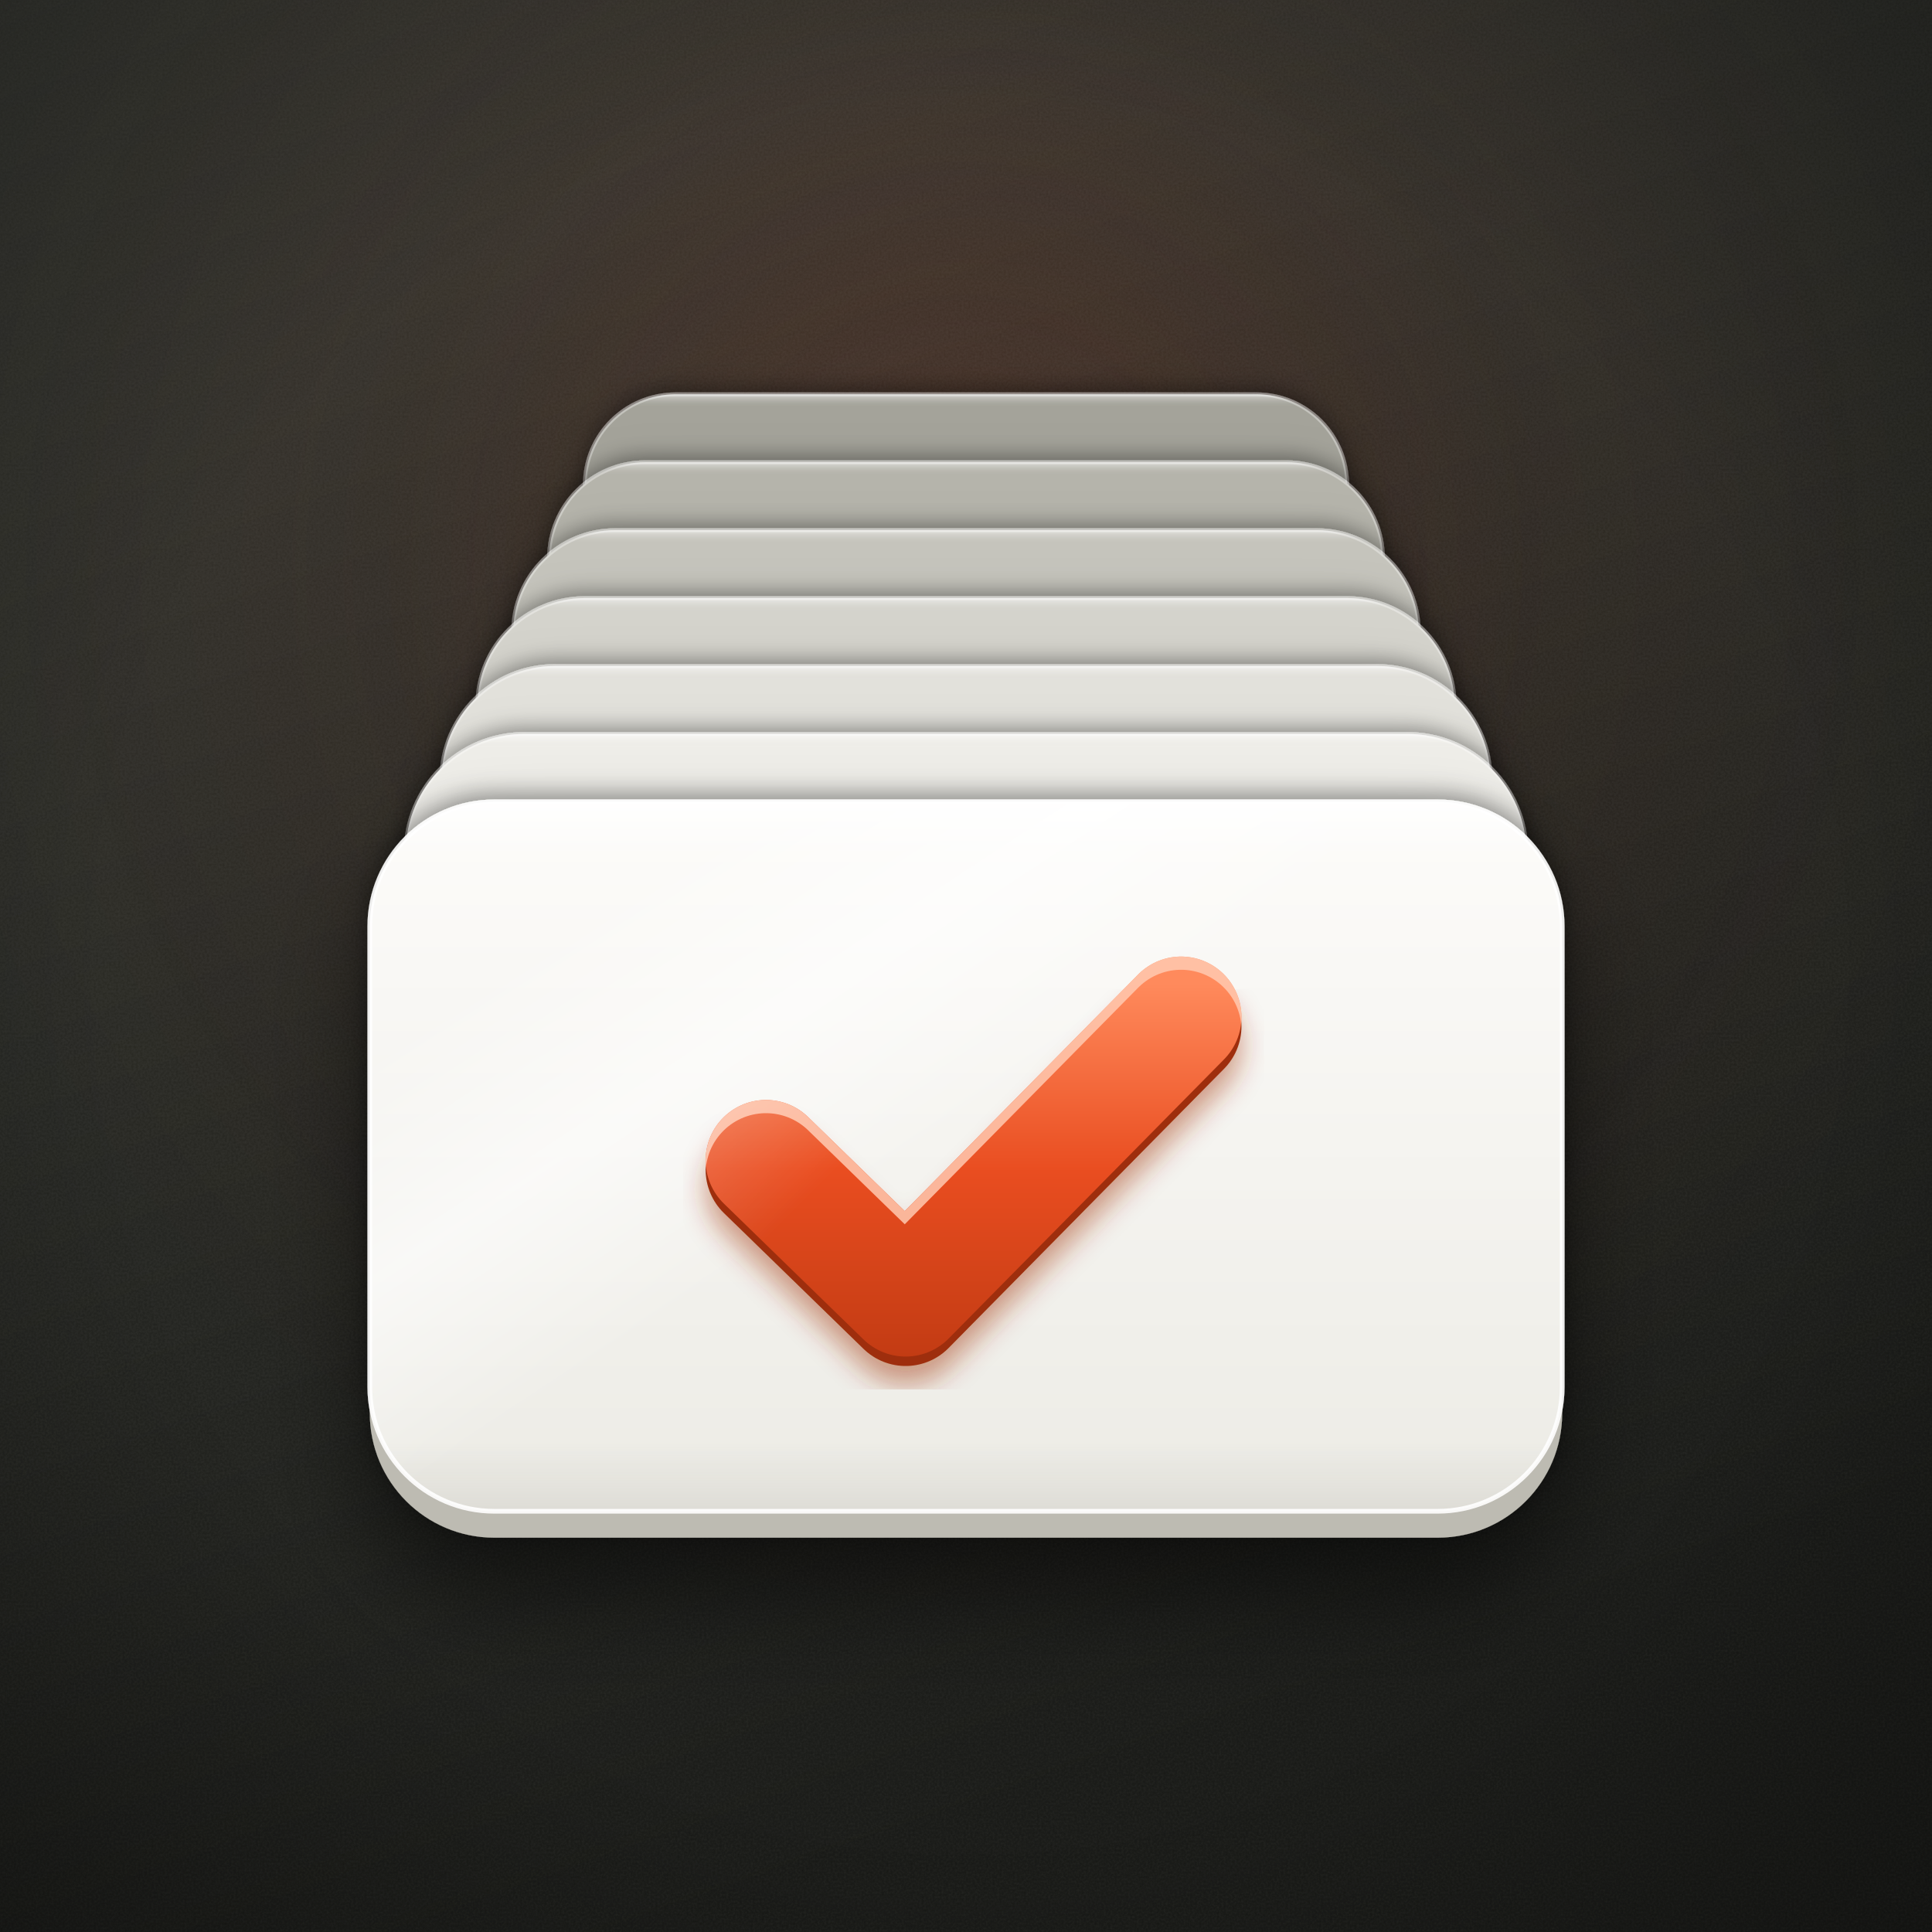
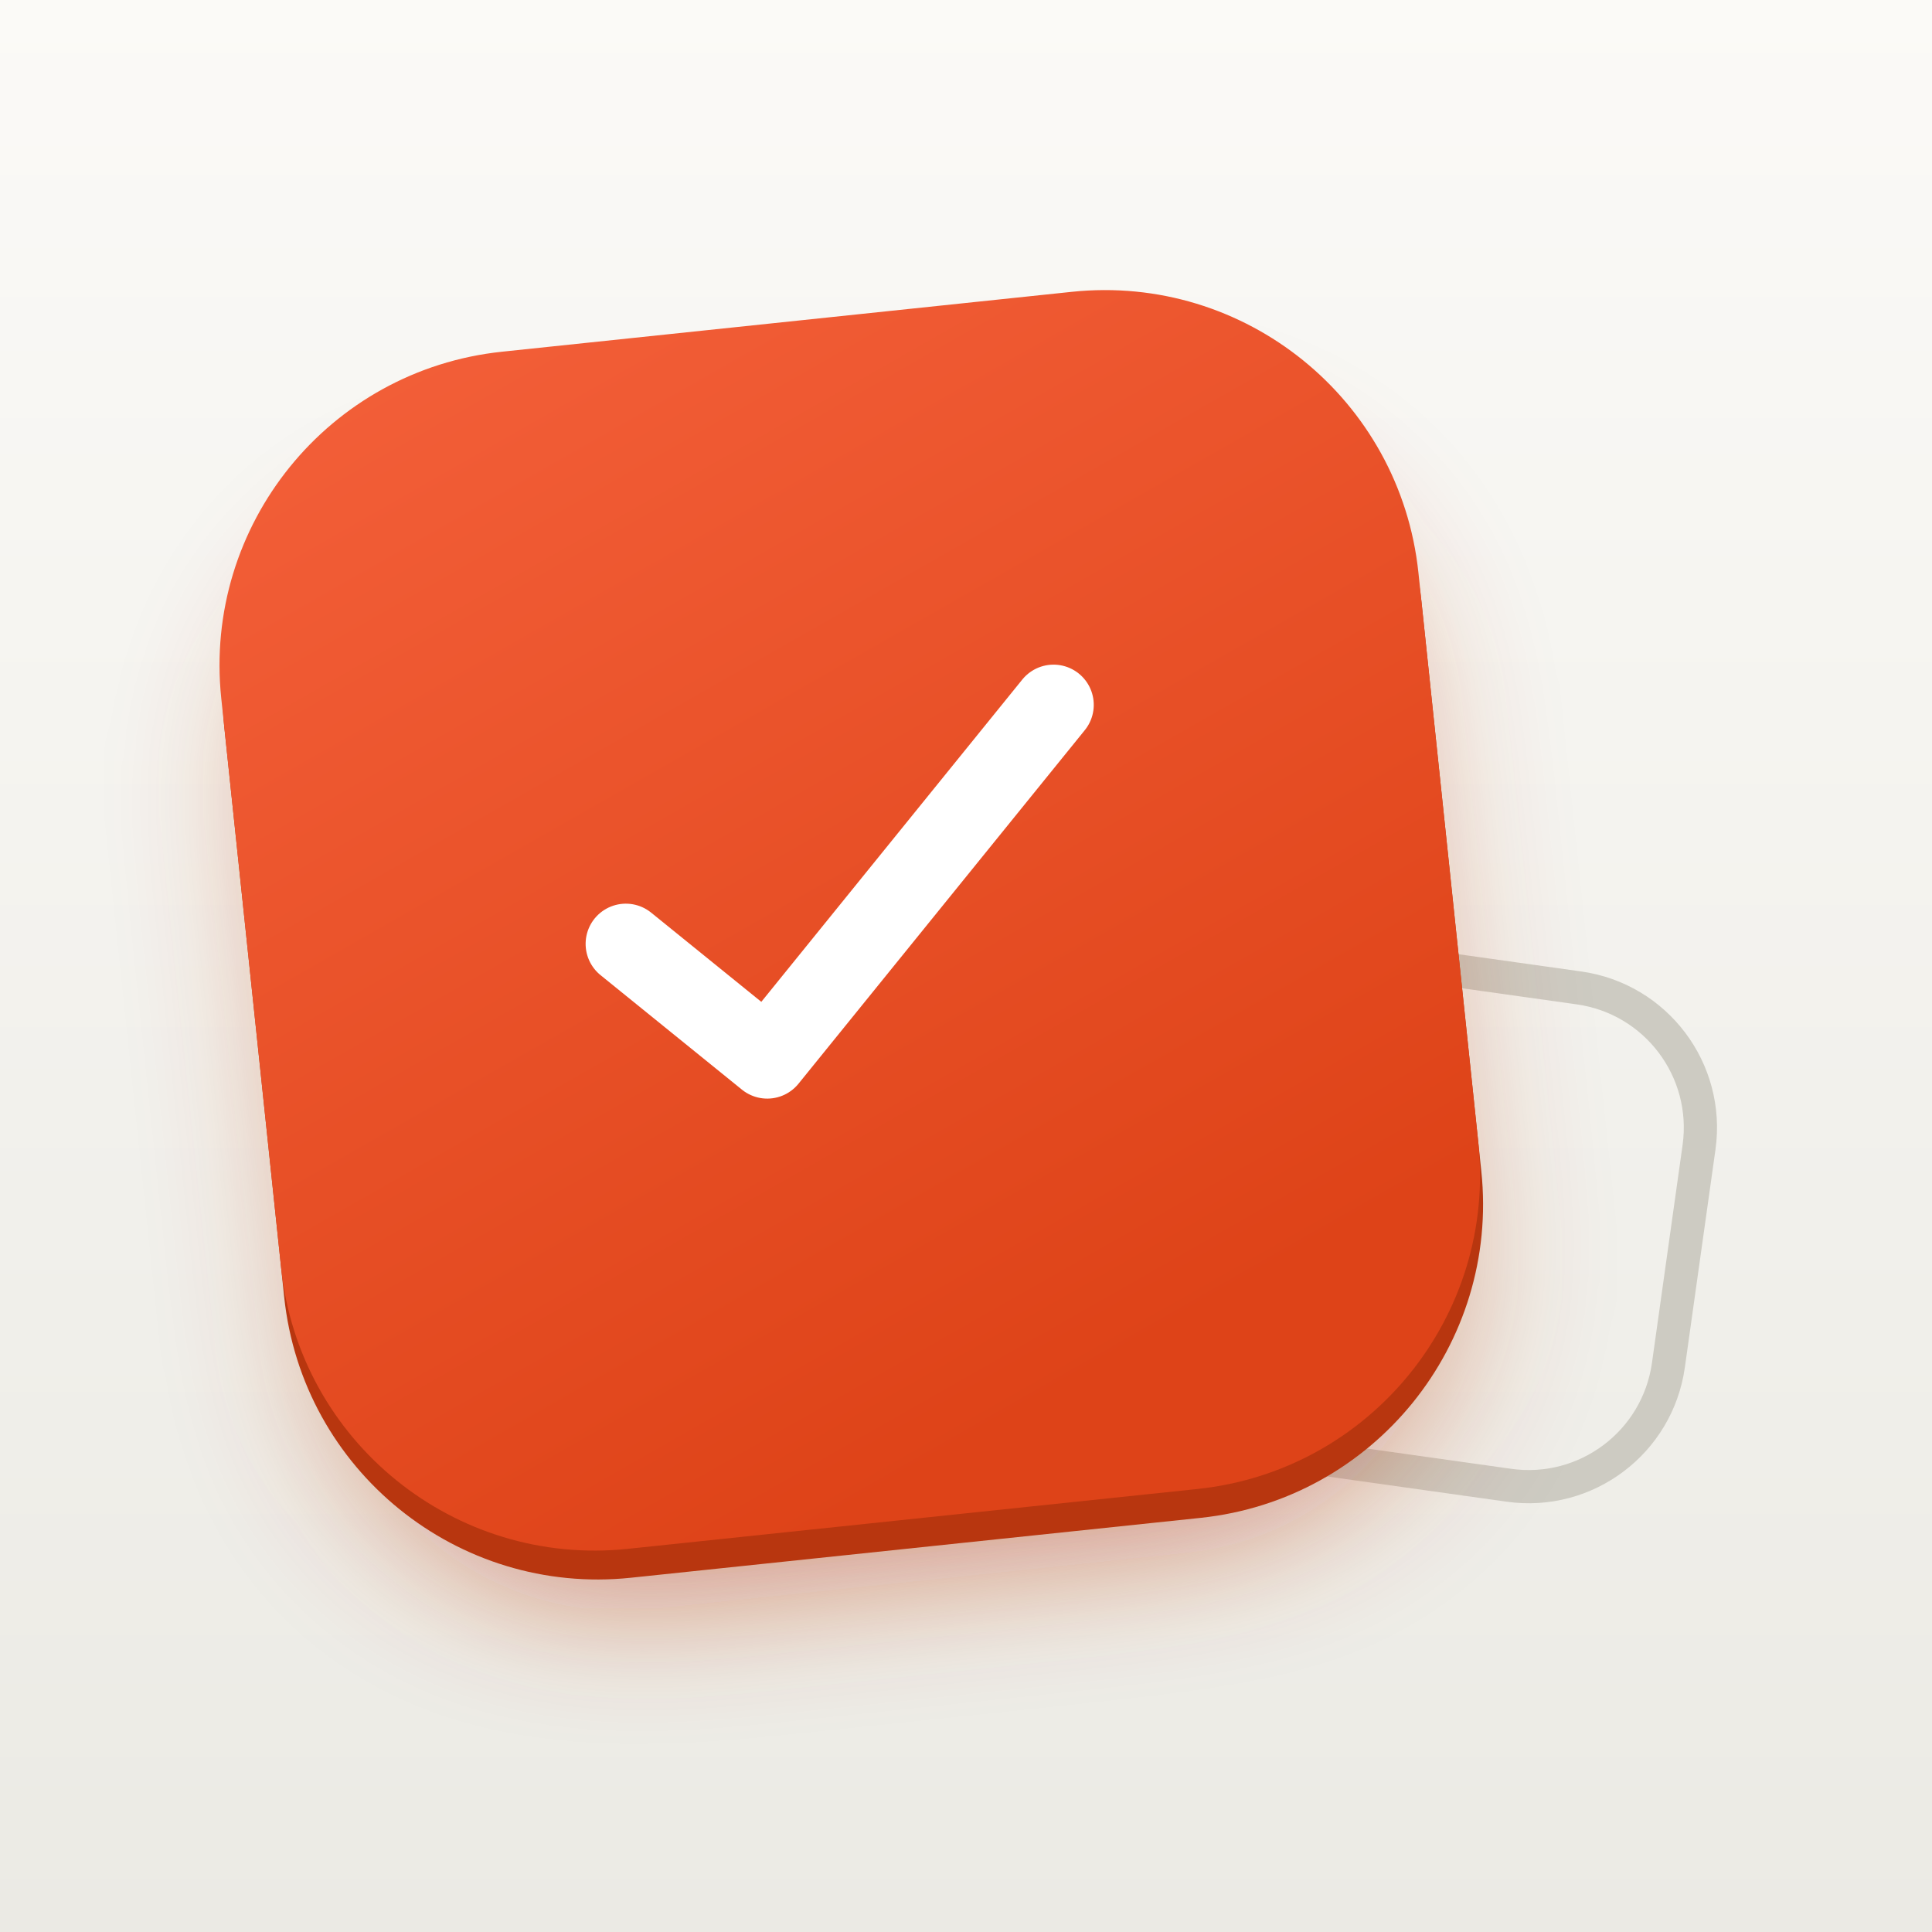
- <svg xmlns="http://www.w3.org/2000/svg" width="1024" height="1024" viewBox="0 0 1024 1024">
+ <svg xmlns="http://www.w3.org/2000/svg" viewBox="0 0 1024 1024" width="1024" height="1024">
  <defs>
-     <linearGradient id="bg" x1="0" y1="0" x2="0.35" y2="1">
-       <stop offset="0" stop-color="#34352f" />
-       <stop offset="1" stop-color="#161714" />
+     <linearGradient id="paper" x1="0" y1="0" x2="0" y2="1">
+       <stop offset="0" stop-color="#fbfaf7" />
+       <stop offset="1" stop-color="#ebeae4" />
    </linearGradient>
-     <radialGradient id="bgGlow" cx="512" cy="300" r="560" gradientUnits="userSpaceOnUse">
-       <stop offset="0" stop-color="#e94d20" stop-opacity="0.16" />
-       <stop offset="0.55" stop-color="#e94d20" stop-opacity="0.04" />
-       <stop offset="1" stop-color="#e94d20" stop-opacity="0" />
-     </radialGradient>
-     <radialGradient id="bgVignette" cx="512" cy="512" r="760" gradientUnits="userSpaceOnUse">
-       <stop offset="0.6" stop-color="#000000" stop-opacity="0" />
-       <stop offset="1" stop-color="#000000" stop-opacity="0.35" />
-     </radialGradient>
-     <filter id="grain" x="0" y="0" width="100%" height="100%">
-       <feTurbulence type="fractalNoise" baseFrequency="0.85" numOctaves="2" seed="7" stitchTiles="stitch" />
-       <feColorMatrix type="matrix" values="0 0 0 0 1  0 0 0 0 1  0 0 0 0 1  0 0 0 0.06 0" />
+     <linearGradient id="orange" x1="0" y1="0" x2="0.45" y2="1">
+       <stop offset="0" stop-color="#f4603a" />
+       <stop offset="1" stop-color="#de4318" />
+     </linearGradient>
+     <filter id="soft" x="-30%" y="-30%" width="160%" height="160%">
+       <feGaussianBlur stdDeviation="34" />
    </filter>
-     <filter id="lift" x="-20%" y="-30%" width="140%" height="180%">
-       <feGaussianBlur in="SourceAlpha" stdDeviation="5" />
-       <feOffset dy="-3" result="ao" />
-       <feFlood flood-color="#0b0b09" flood-opacity="0.32" />
-       <feComposite in2="ao" operator="in" result="aoShadow" />
-       <feGaussianBlur in="SourceAlpha" stdDeviation="14" />
-       <feOffset dy="10" result="key" />
-       <feFlood flood-color="#000000" flood-opacity="0.28" />
-       <feComposite in2="key" operator="in" result="keyShadow" />
-       <feMerge>
-         <feMergeNode in="keyShadow" />
-         <feMergeNode in="aoShadow" />
-         <feMergeNode in="SourceGraphic" />
-       </feMerge>
-     </filter>
-     <filter id="liftFront" x="-20%" y="-30%" width="140%" height="170%">
-       <feGaussianBlur in="SourceAlpha" stdDeviation="6" />
-       <feOffset dy="-3" result="ao" />
-       <feFlood flood-color="#0b0b09" flood-opacity="0.38" />
-       <feComposite in2="ao" operator="in" result="aoShadow" />
-       <feGaussianBlur in="SourceAlpha" stdDeviation="26" />
-       <feOffset dy="30" result="key" />
-       <feFlood flood-color="#000000" flood-opacity="0.5" />
-       <feComposite in2="key" operator="in" result="keyShadow" />
-       <feMerge>
-         <feMergeNode in="keyShadow" />
-         <feMergeNode in="aoShadow" />
-         <feMergeNode in="SourceGraphic" />
-       </feMerge>
-     </filter>
-     <filter id="checkShadow" x="-20%" y="-20%" width="140%" height="150%">
-       <feGaussianBlur in="SourceAlpha" stdDeviation="7" />
-       <feOffset dy="10" result="drop" />
-       <feFlood flood-color="#9e2f0e" flood-opacity="0.45" />
-       <feComposite in2="drop" operator="in" result="dropShadow" />
-       <feMerge>
-         <feMergeNode in="dropShadow" />
-         <feMergeNode in="SourceGraphic" />
-       </feMerge>
-     </filter>
-     <linearGradient id="frontFace" x1="0" y1="0" x2="0" y2="1">
-       <stop offset="0" stop-color="#fdfcfa" />
-       <stop offset="1" stop-color="#ecebe5" />
-     </linearGradient>
-     <linearGradient id="glaze" x1="0" y1="0" x2="0" y2="1">
-       <stop offset="0" stop-color="#ffffff" stop-opacity="0.9" />
-       <stop offset="0.07" stop-color="#ffffff" stop-opacity="0" />
-       <stop offset="0.9" stop-color="#9c9a91" stop-opacity="0" />
-       <stop offset="1" stop-color="#9c9a91" stop-opacity="0.18" />
-     </linearGradient>
-     <linearGradient id="sheen" x1="0" y1="0" x2="1" y2="0.9">
-       <stop offset="0.18" stop-color="#ffffff" stop-opacity="0" />
-       <stop offset="0.34" stop-color="#ffffff" stop-opacity="0.55" />
-       <stop offset="0.5" stop-color="#ffffff" stop-opacity="0" />
-     </linearGradient>
-     <linearGradient id="orangeBody" gradientUnits="userSpaceOnUse" x1="0" y1="520" x2="0" y2="720">
-       <stop offset="0" stop-color="#ff8a5c" />
-       <stop offset="0.5" stop-color="#e94d20" />
-       <stop offset="1" stop-color="#c23b13" />
-     </linearGradient>
-     <linearGradient id="checkGloss" gradientUnits="userSpaceOnUse" x1="380" y1="520" x2="560" y2="700">
-       <stop offset="0" stop-color="#ffffff" stop-opacity="0.32" />
-       <stop offset="0.45" stop-color="#ffffff" stop-opacity="0" />
-     </linearGradient>
-     <mask id="checkRim" maskUnits="userSpaceOnUse" x="0" y="0" width="1024" height="1024">
-       <path d="M406 614 L480 686 L626 538" fill="none" stroke="#ffffff" stroke-width="64" stroke-linecap="round" stroke-linejoin="round" />
-       <path d="M406 614 L480 686 L626 538" transform="translate(0 7)" fill="none" stroke="#000000" stroke-width="64" stroke-linecap="round" stroke-linejoin="round" />
-     </mask>
-     <mask id="checkBody" maskUnits="userSpaceOnUse" x="0" y="0" width="1024" height="1024">
-       <path d="M406 614 L480 686 L626 538" fill="none" stroke="#ffffff" stroke-width="64" stroke-linecap="round" stroke-linejoin="round" />
-     </mask>
-     <clipPath id="tile">
-       <rect width="1024" height="1024" rx="228" />
-     </clipPath>
  </defs>
-   <rect width="1024" height="1024" fill="url(#bg)" />
-   <rect width="1024" height="1024" fill="url(#bgGlow)" />
-   <rect width="1024" height="1024" filter="url(#grain)" opacity="1" />
-   <rect width="1024" height="1024" fill="url(#bgVignette)" />
-   <g transform="translate(512 512) scale(1) translate(-512 -511)">
-     <linearGradient id="face6" gradientUnits="userSpaceOnUse" x1="0" y1="208" x2="0" y2="252">
-       <stop offset="0" stop-color="#ffffff" stop-opacity="0.55" />
-       <stop offset="0.16" stop-color="#a4a39a" stop-opacity="0" />
-     </linearGradient>
-     <g filter="url(#lift)">
-       <rect x="310" y="208" width="404" height="376" rx="48" fill="#a4a39a" />
-       <rect x="310" y="208" width="404" height="376" rx="48" fill="url(#face6)" />
-       <rect x="310" y="208" width="404" height="376" rx="48" fill="none" stroke="#ffffff" stroke-opacity="0.35" stroke-width="2" />
+   <g>
+     <rect width="1024" height="1024" fill="url(#paper)" />
+     <g transform="translate(512 512) scale(1.1) translate(-512 -512)">
+       <g transform="rotate(8 738 635)">
+         <rect x="617" y="514" width="242" height="242" rx="68" fill="none" stroke="#cdcbc2" stroke-width="16" />
+       </g>
+       <g transform="rotate(-6 456 490)">
+         <rect x="186" y="270" width="540" height="540" rx="140" fill="#b8360f" opacity="0.45" filter="url(#soft)" />
+         <rect x="166" y="214" width="580" height="580" rx="152" fill="#b8360f" />
+         <rect x="166" y="200" width="580" height="580" rx="152" fill="url(#orange)" />
+         <path d="m5 12 4 4L19 6" transform="translate(270 304) scale(15.5)" fill="none" stroke="#fff" stroke-width="2.5" stroke-linecap="round" stroke-linejoin="round" />
+       </g>
    </g>
-     <linearGradient id="face5" gradientUnits="userSpaceOnUse" x1="0" y1="244" x2="0" y2="288">
-       <stop offset="0" stop-color="#ffffff" stop-opacity="0.55" />
-       <stop offset="0.16" stop-color="#b5b4ab" stop-opacity="0" />
-     </linearGradient>
-     <g filter="url(#lift)">
-       <rect x="291" y="244" width="442" height="376" rx="51" fill="#b5b4ab" />
-       <rect x="291" y="244" width="442" height="376" rx="51" fill="url(#face5)" />
-       <rect x="291" y="244" width="442" height="376" rx="51" fill="none" stroke="#ffffff" stroke-opacity="0.35" stroke-width="2" />
-     </g>
-     <linearGradient id="face4" gradientUnits="userSpaceOnUse" x1="0" y1="280" x2="0" y2="324">
-       <stop offset="0" stop-color="#ffffff" stop-opacity="0.55" />
-       <stop offset="0.16" stop-color="#c5c4bc" stop-opacity="0" />
-     </linearGradient>
-     <g filter="url(#lift)">
-       <rect x="272" y="280" width="480" height="376" rx="54" fill="#c5c4bc" />
-       <rect x="272" y="280" width="480" height="376" rx="54" fill="url(#face4)" />
-       <rect x="272" y="280" width="480" height="376" rx="54" fill="none" stroke="#ffffff" stroke-opacity="0.35" stroke-width="2" />
-     </g>
-     <linearGradient id="face3" gradientUnits="userSpaceOnUse" x1="0" y1="316" x2="0" y2="360">
-       <stop offset="0" stop-color="#ffffff" stop-opacity="0.55" />
-       <stop offset="0.16" stop-color="#d4d3cc" stop-opacity="0" />
-     </linearGradient>
-     <g filter="url(#lift)">
-       <rect x="253" y="316" width="518" height="376" rx="57" fill="#d4d3cc" />
-       <rect x="253" y="316" width="518" height="376" rx="57" fill="url(#face3)" />
-       <rect x="253" y="316" width="518" height="376" rx="57" fill="none" stroke="#ffffff" stroke-opacity="0.35" stroke-width="2" />
-     </g>
-     <linearGradient id="face2" gradientUnits="userSpaceOnUse" x1="0" y1="352" x2="0" y2="396">
-       <stop offset="0" stop-color="#ffffff" stop-opacity="0.55" />
-       <stop offset="0.16" stop-color="#e2e1db" stop-opacity="0" />
-     </linearGradient>
-     <g filter="url(#lift)">
-       <rect x="234" y="352" width="556" height="376" rx="60" fill="#e2e1db" />
-       <rect x="234" y="352" width="556" height="376" rx="60" fill="url(#face2)" />
-       <rect x="234" y="352" width="556" height="376" rx="60" fill="none" stroke="#ffffff" stroke-opacity="0.35" stroke-width="2" />
-     </g>
-     <linearGradient id="face1" gradientUnits="userSpaceOnUse" x1="0" y1="388" x2="0" y2="432">
-       <stop offset="0" stop-color="#ffffff" stop-opacity="0.55" />
-       <stop offset="0.16" stop-color="#efeee9" stop-opacity="0" />
-     </linearGradient>
-     <g filter="url(#lift)">
-       <rect x="215" y="388" width="594" height="376" rx="63" fill="#efeee9" />
-       <rect x="215" y="388" width="594" height="376" rx="63" fill="url(#face1)" />
-       <rect x="215" y="388" width="594" height="376" rx="63" fill="none" stroke="#ffffff" stroke-opacity="0.35" stroke-width="2" />
-     </g>
-     <g filter="url(#liftFront)">
-       <rect x="196" y="438" width="632" height="376" rx="66" fill="#bdbbb2" />
-       <rect x="196" y="424" width="632" height="376" rx="66" fill="url(#frontFace)" />
-       <rect x="196" y="424" width="632" height="376" rx="66" fill="url(#glaze)" />
-       <rect x="196" y="424" width="632" height="376" rx="66" fill="url(#sheen)" />
-       <rect x="196" y="424" width="632" height="376" rx="66" fill="none" stroke="#ffffff" stroke-opacity="0.9" stroke-width="2.5" />
-     </g>
-     <g filter="url(#checkShadow)">
-       <path d="M406 614 L480 686 L626 538" transform="translate(0 5)" fill="none" stroke="#9e2f0e" stroke-width="64" stroke-linecap="round" stroke-linejoin="round" />
-     </g>
-     <path d="M406 614 L480 686 L626 538" fill="none" stroke="url(#orangeBody)" stroke-width="64" stroke-linecap="round" stroke-linejoin="round" />
-     <rect x="340" y="470" width="350" height="290" fill="#ffc9b0" mask="url(#checkRim)" opacity="0.85" />
-     <rect x="340" y="470" width="350" height="290" fill="url(#checkGloss)" mask="url(#checkBody)" />
  </g>
</svg>
